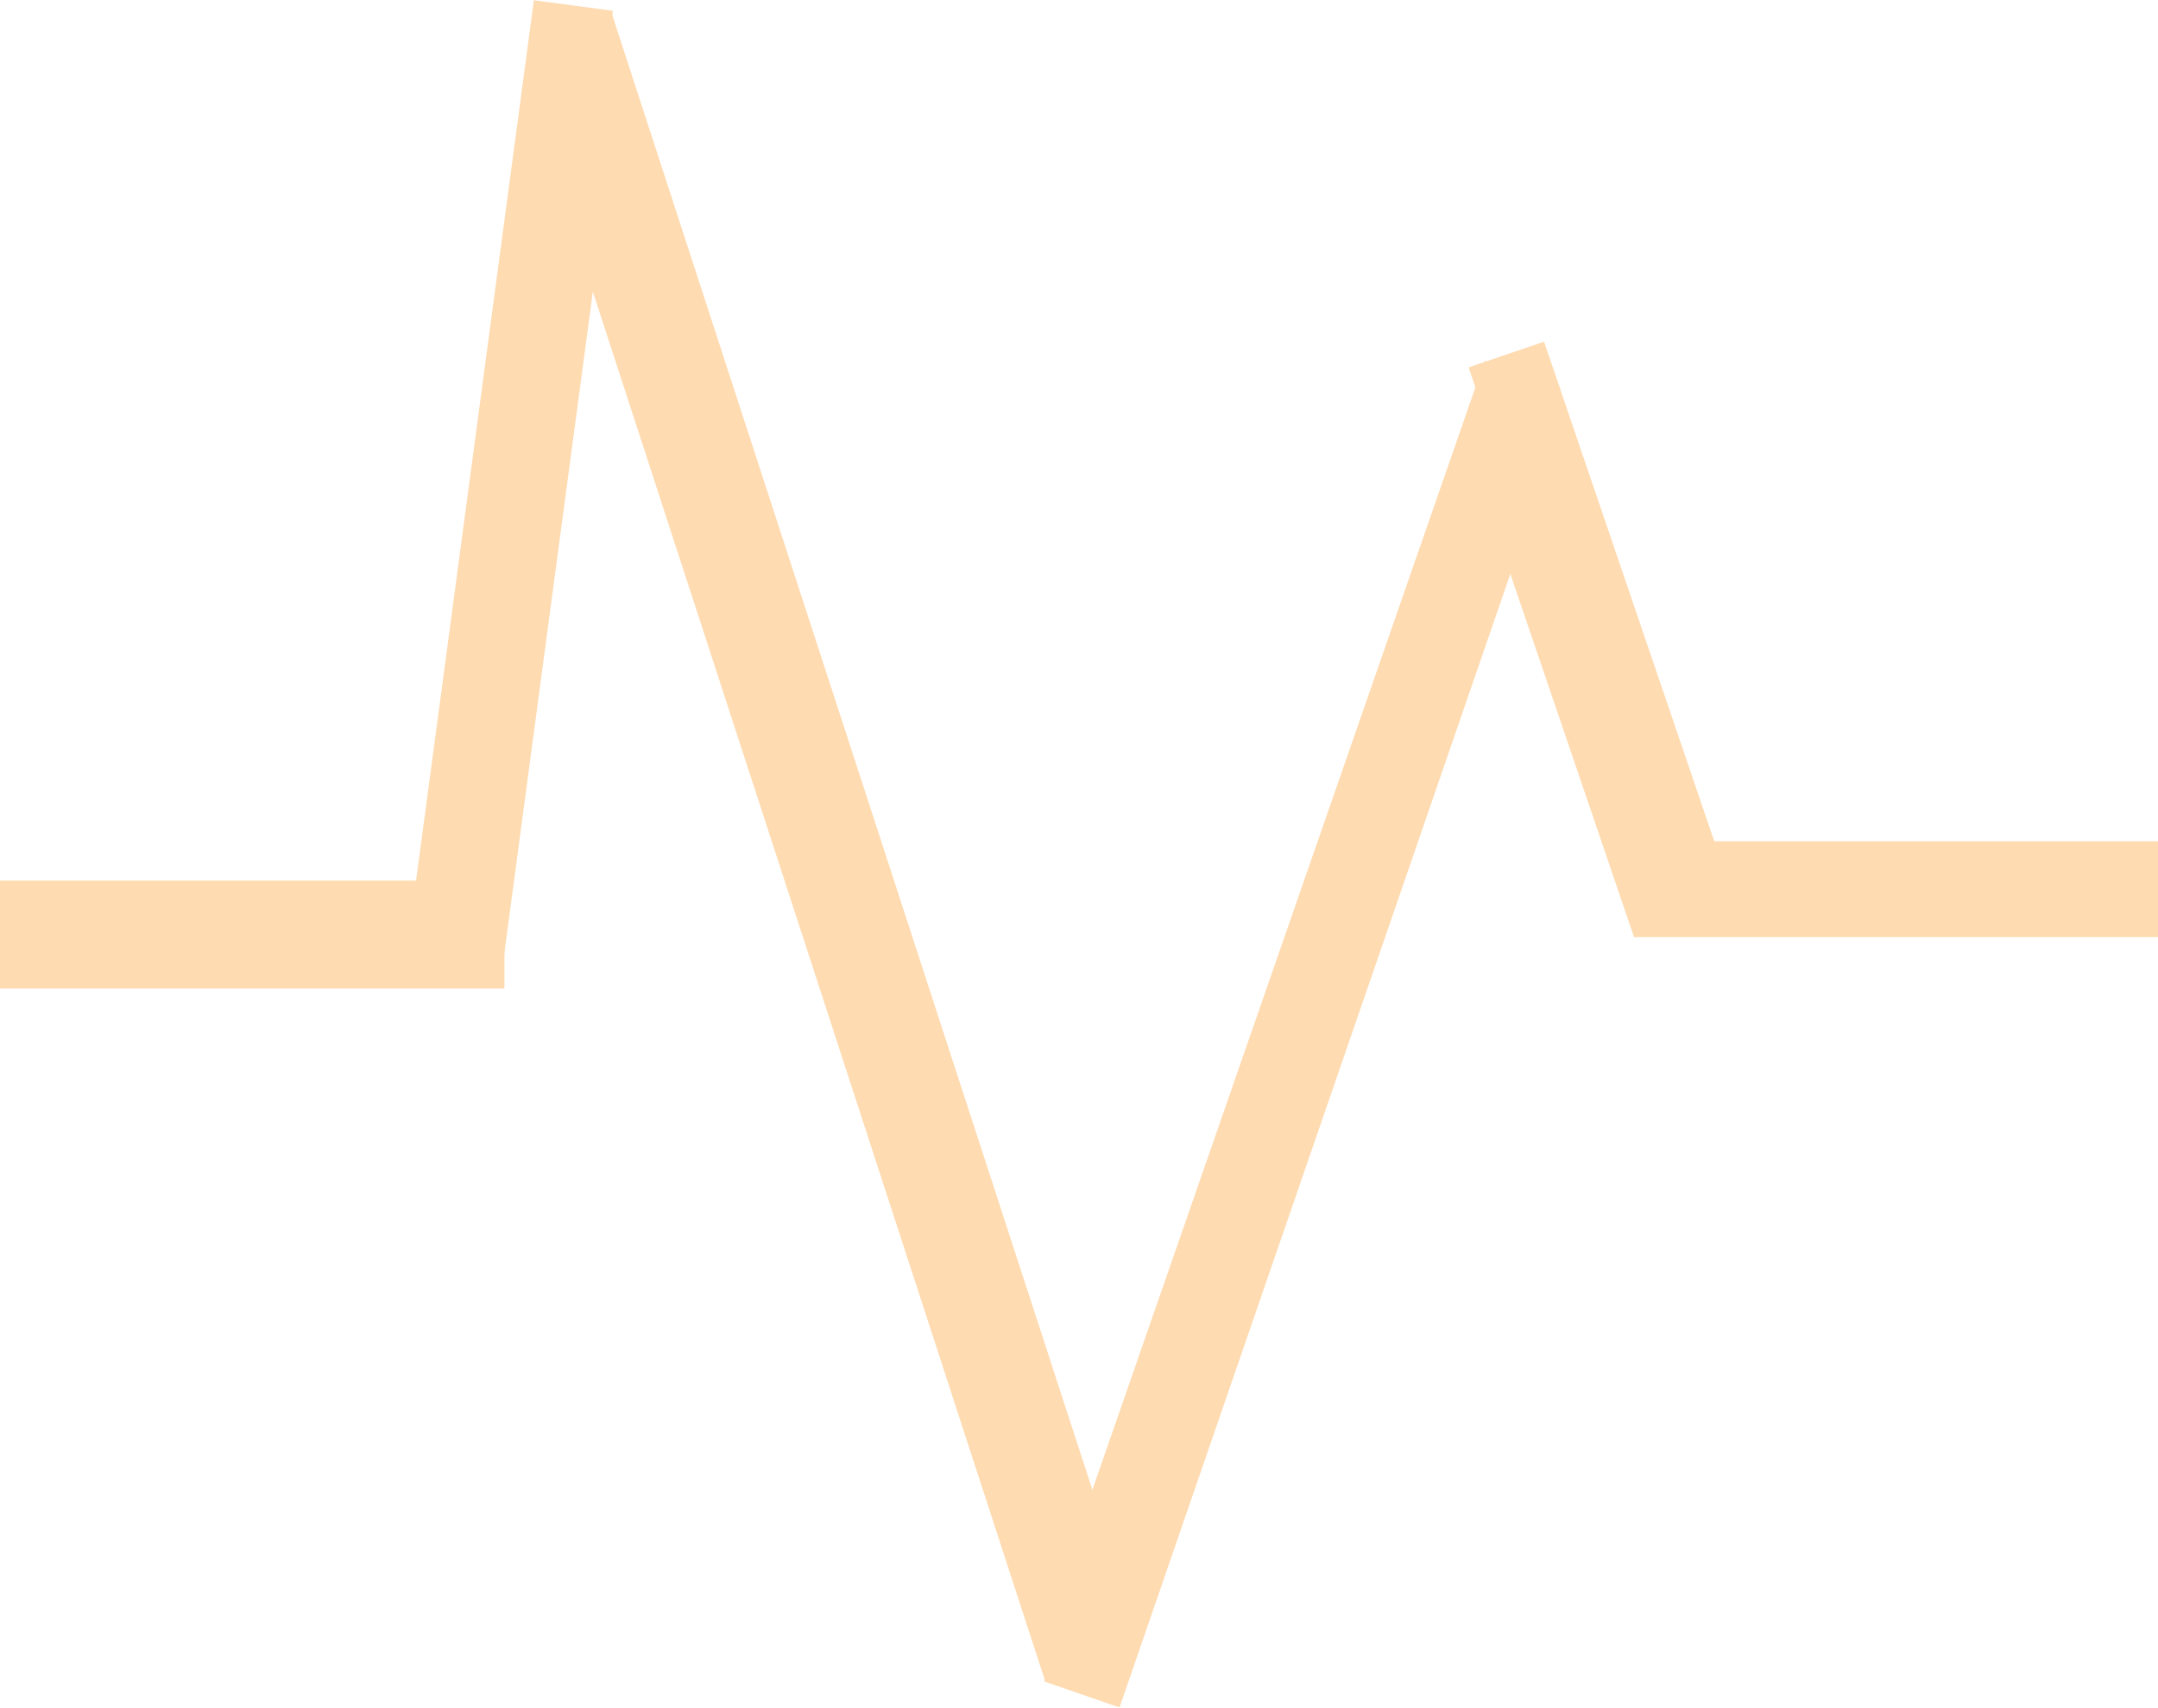
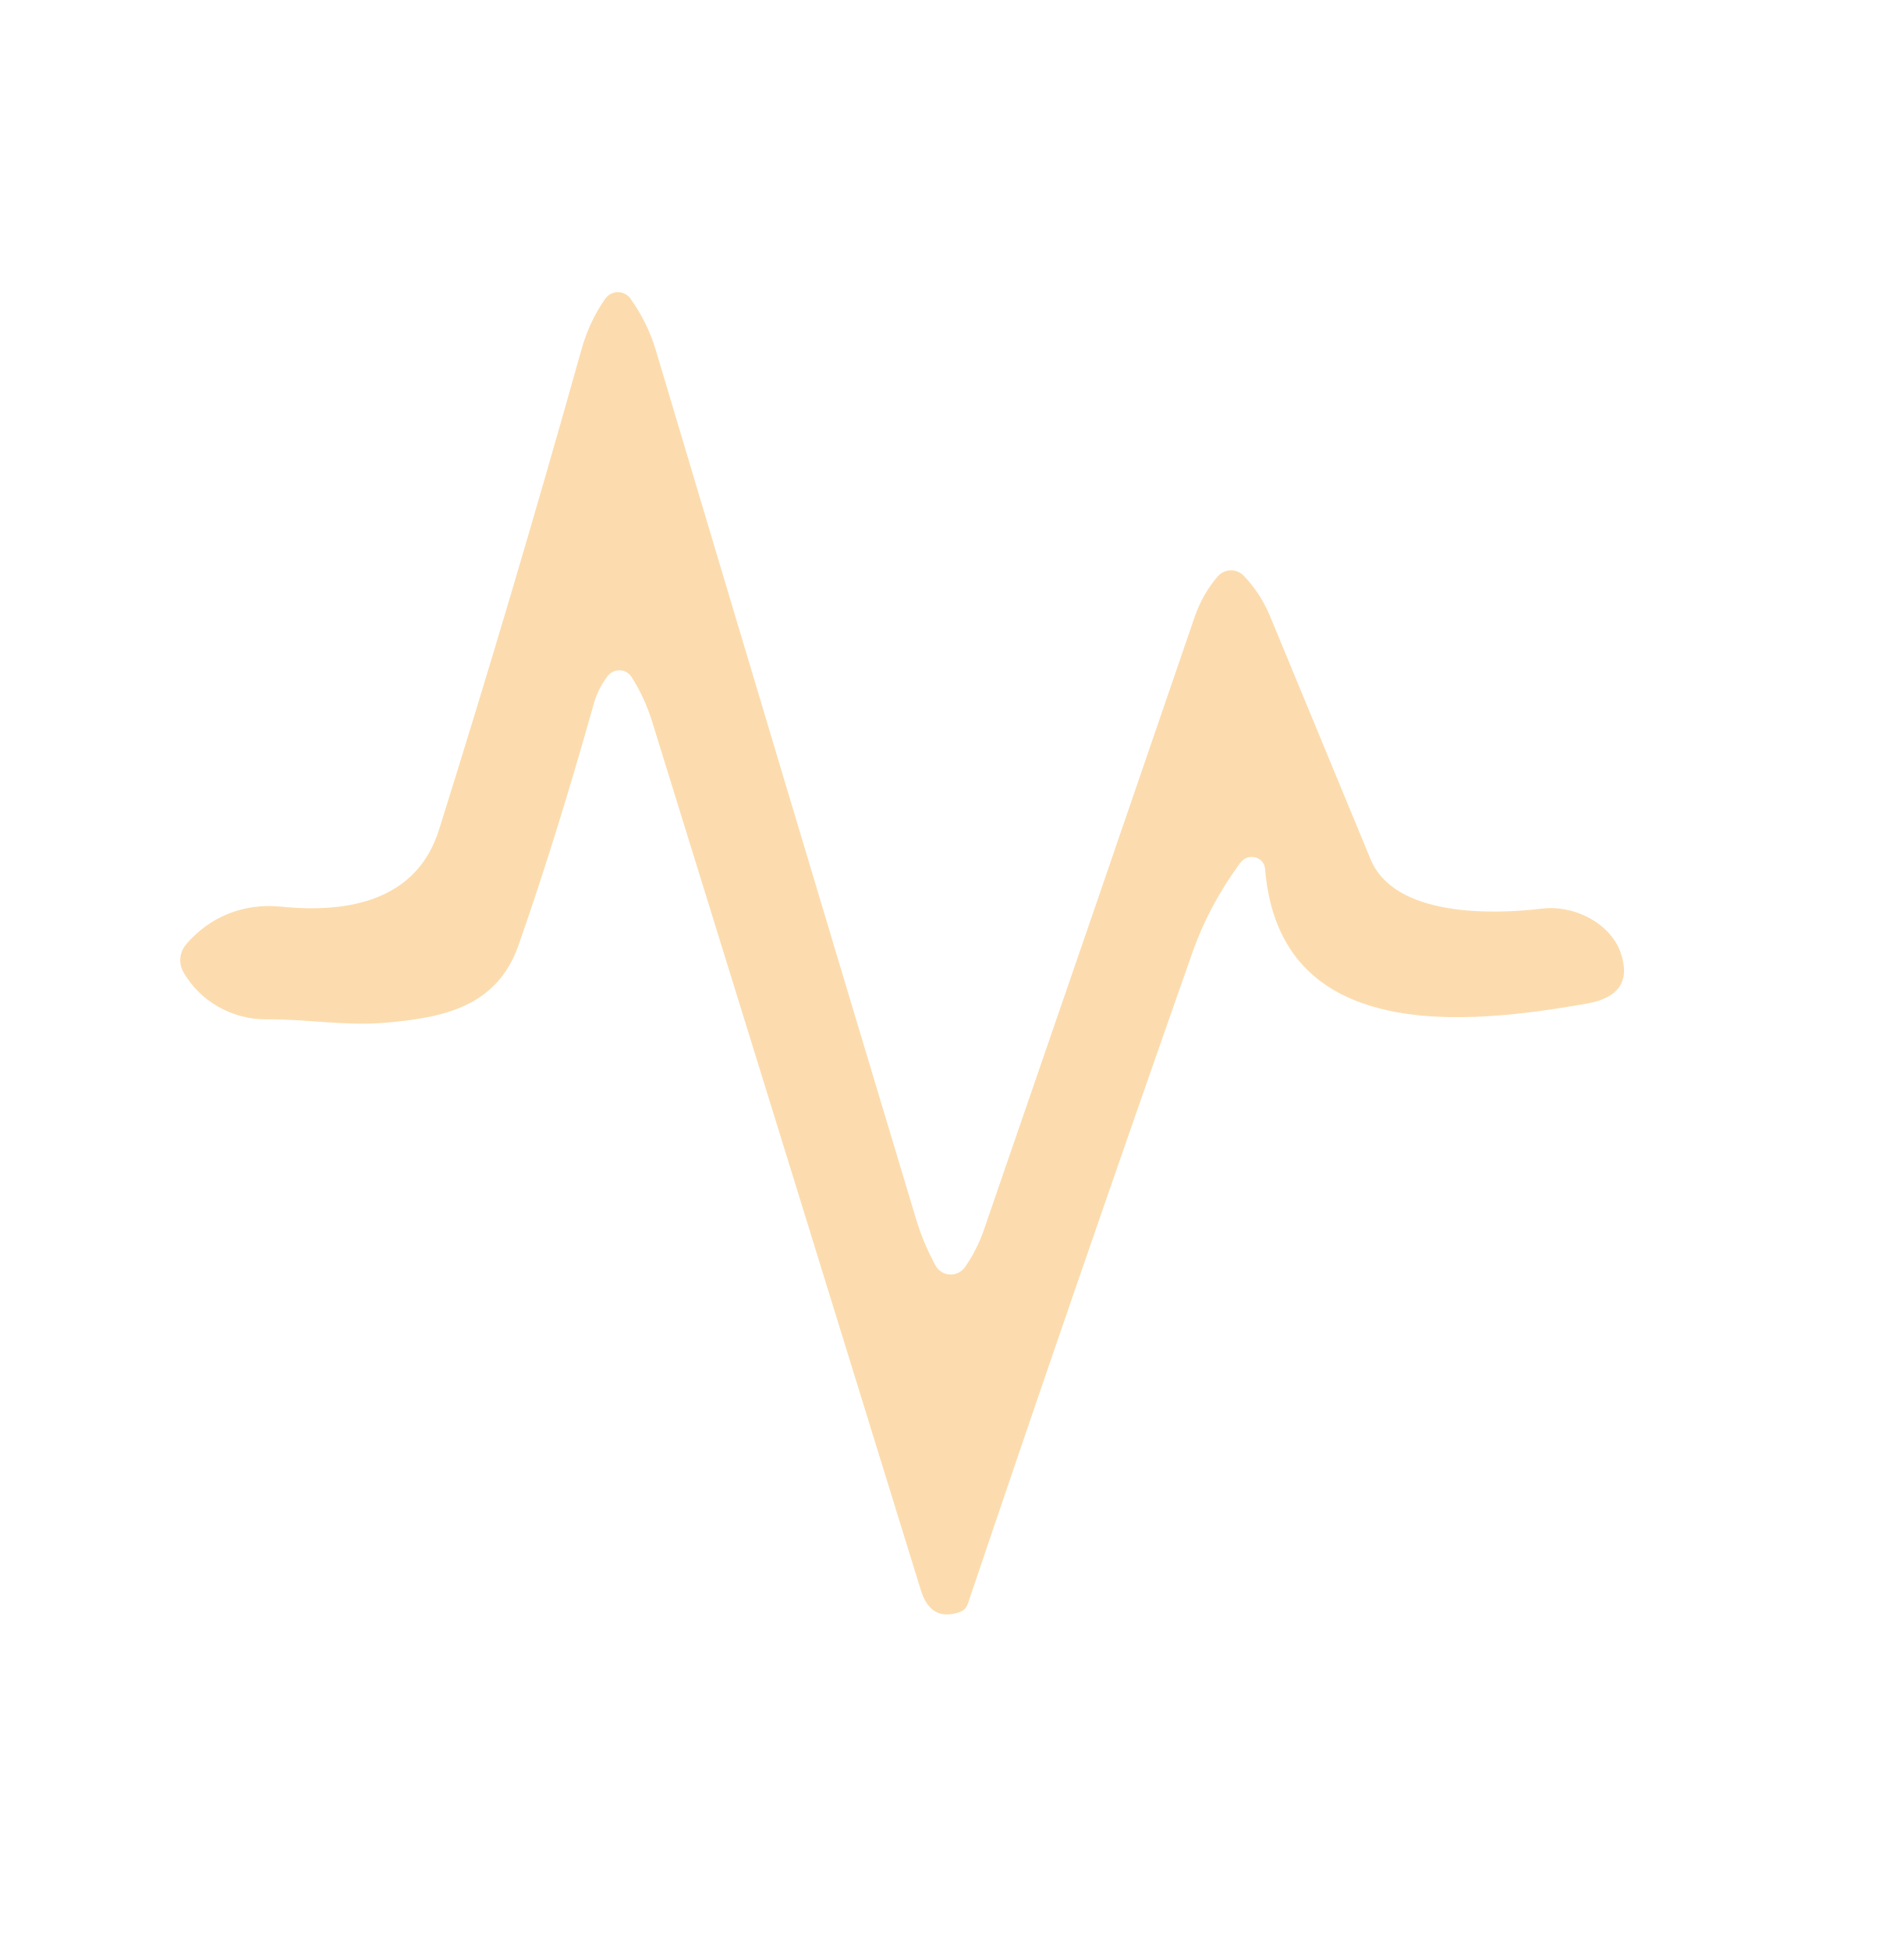
- <svg xmlns="http://www.w3.org/2000/svg" id="Layer_1" data-name="Layer 1" viewBox="0 0 21.39 16.93">
-   <defs>
-     <style>.cls-1{fill:none;}.cls-2{fill:#fedbb1;}</style>
-   </defs>
-   <line class="cls-1" x1="3.66" y1="8.56" x2="6.53" y2="6.48" />
-   <rect class="cls-2" y="8.73" width="4.8" height="0.79" />
-   <rect class="cls-2" x="0.9" y="6.64" width="9.51" height="0.79" transform="translate(-2.67 9.44) rotate(-82.38)" />
-   <rect class="cls-2" x="0.63" y="9.87" width="16.34" height="0.79" transform="translate(1.17 19.54) rotate(-108.03)" />
-   <rect class="cls-2" x="6.95" y="11.76" width="12.97" height="0.79" transform="matrix(0.33, -0.95, 0.95, 0.33, -3.03, 18.62)" />
-   <rect class="cls-2" x="13.56" y="8.13" width="5.79" height="0.79" transform="translate(13.1 24.58) rotate(-108.81)" />
-   <rect class="cls-2" x="16.41" y="8.34" width="4.98" height="0.79" />
-   <line class="cls-1" x1="3.66" y1="9.35" x2="6.53" y2="7.27" />
-   <rect class="cls-2" y="9.06" width="5" height="0.74" />
-   <rect class="cls-2" x="1.3" y="7.14" width="8.91" height="0.79" transform="translate(-3.07 9.96) rotate(-82.38)" />
-   <rect class="cls-2" x="0.63" y="10.66" width="16.34" height="0.79" transform="translate(0.42 20.57) rotate(-108.03)" />
-   <rect class="cls-2" x="6.95" y="12.55" width="12.97" height="0.79" transform="translate(-3.78 19.15) rotate(-70.98)" />
-   <rect class="cls-2" x="13.78" y="8.6" width="5.14" height="0.79" transform="translate(12.5 25.11) rotate(-108.81)" />
-   <rect class="cls-2" x="16.2" y="8.5" width="5.19" height="0.79" />
+ <svg xmlns="http://www.w3.org/2000/svg" version="1.1" viewBox="0.00 0.00 164.00 168.00">
+   <path fill="#fcdcae" d="   M 52.37 58.23   Q 51.52 59.31 51.14 60.69   Q 47.90 72.22 44.67 81.44   C 42.81 86.74 38.21 87.68 33.23 88.11   C 29.72 88.41 26.45 87.79 22.98 87.82   C 20.00 87.85 17.24 86.27 15.80 83.75   A 2.09 2.09 0.0 0 1 16.02 81.38   C 18.06 78.97 21.00 77.79 24.19 78.11   C 30.02 78.70 35.90 77.60 37.82 71.49   Q 44.08 51.57 50.11 30.06   Q 50.78 27.68 52.15 25.73   A 1.33 1.33 0.0 0 1 54.32 25.73   Q 55.79 27.80 56.50 30.17   Q 67.63 67.48 78.92 105.02   Q 79.54 107.09 80.60 109.03   A 1.50 1.49 -42.0 0 0 83.14 109.16   Q 84.18 107.65 84.75 106.00   Q 94.48 77.80 102.92 53.16   Q 103.58 51.23 104.89 49.68   A 1.53 1.52 -46.7 0 1 107.16 49.61   Q 108.62 51.14 109.44 53.14   Q 113.87 63.87 118.08 74.03   C 120.13 78.98 128.49 78.81 132.86 78.28   C 135.60 77.95 138.77 79.52 139.65 82.15   Q 140.84 85.73 136.72 86.46   C 126.21 88.33 110.22 89.92 108.99 74.86   A 1.11 1.11 0.0 0 0 108.06 73.85   Q 107.30 73.72 106.80 74.41   Q 104.14 78.05 102.74 82.04   Q 92.60 110.86 83.37 138.21   A 1.10 1.09 -0.7 0 1 82.72 138.87   Q 80.20 139.77 79.34 137.02   Q 68.40 101.59 56.18 62.16   Q 55.56 60.15 54.42 58.34   A 1.25 1.25 0.0 0 0 52.37 58.23   Z" />
</svg>
